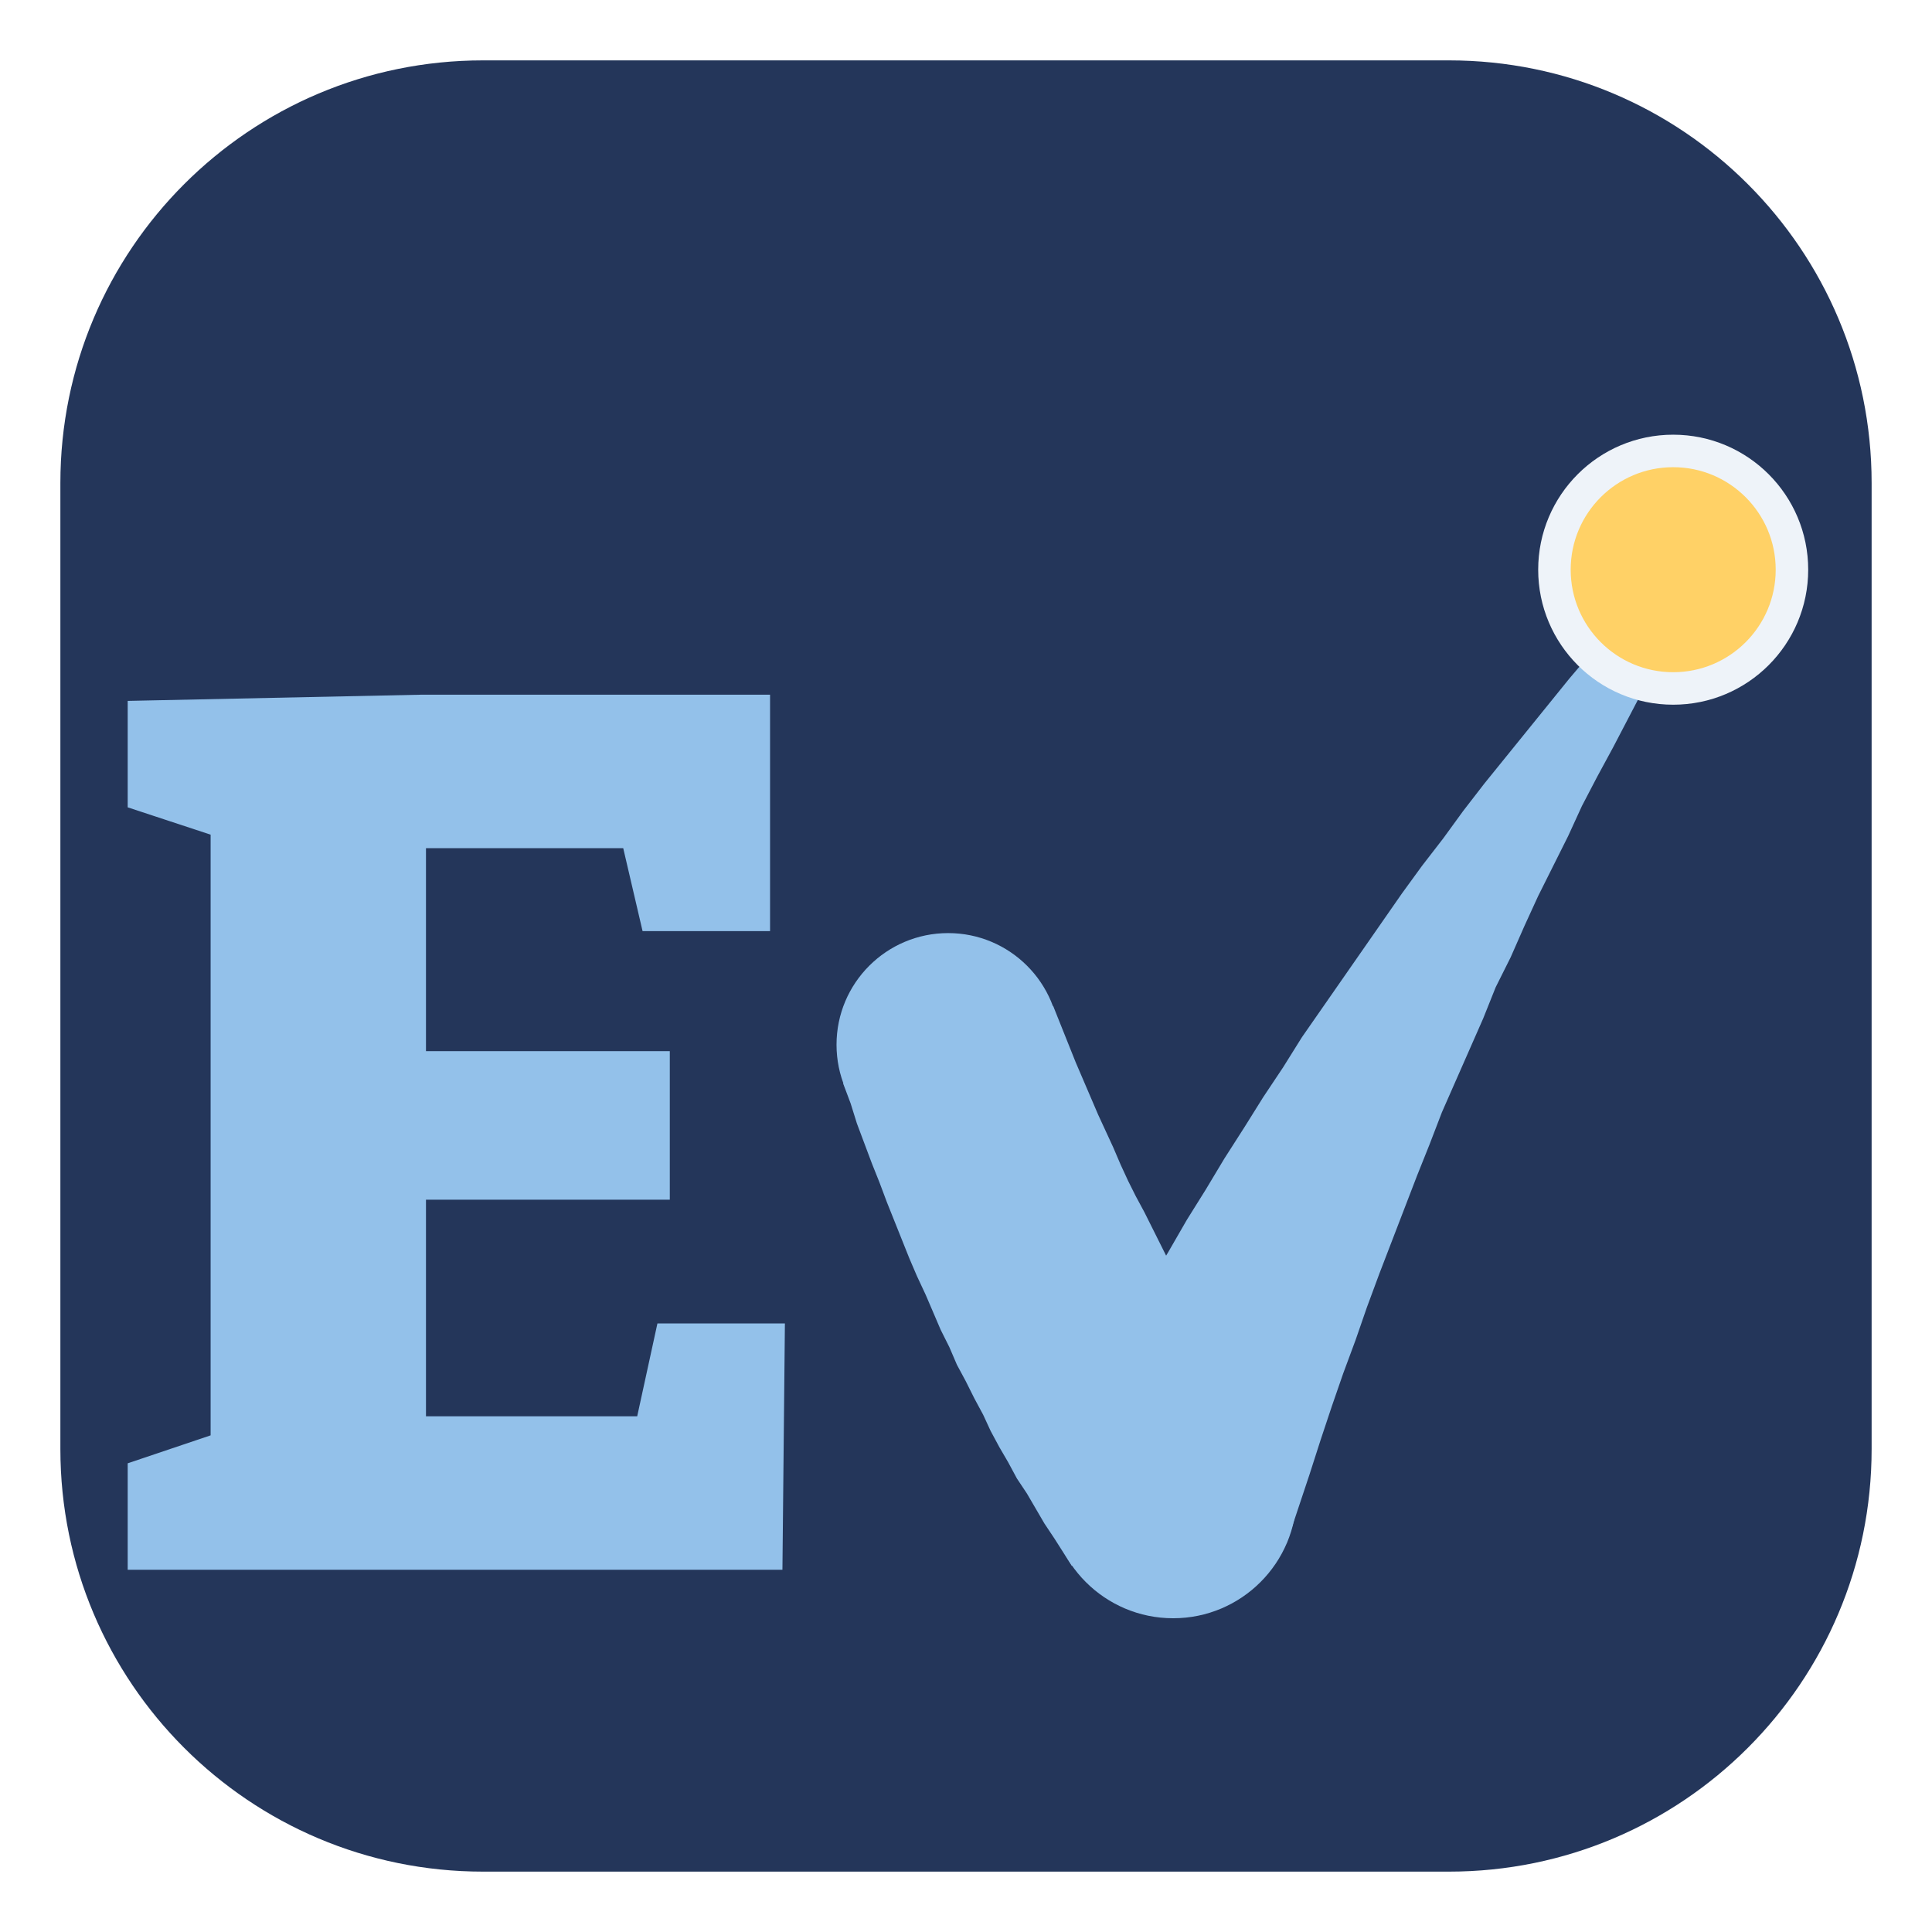
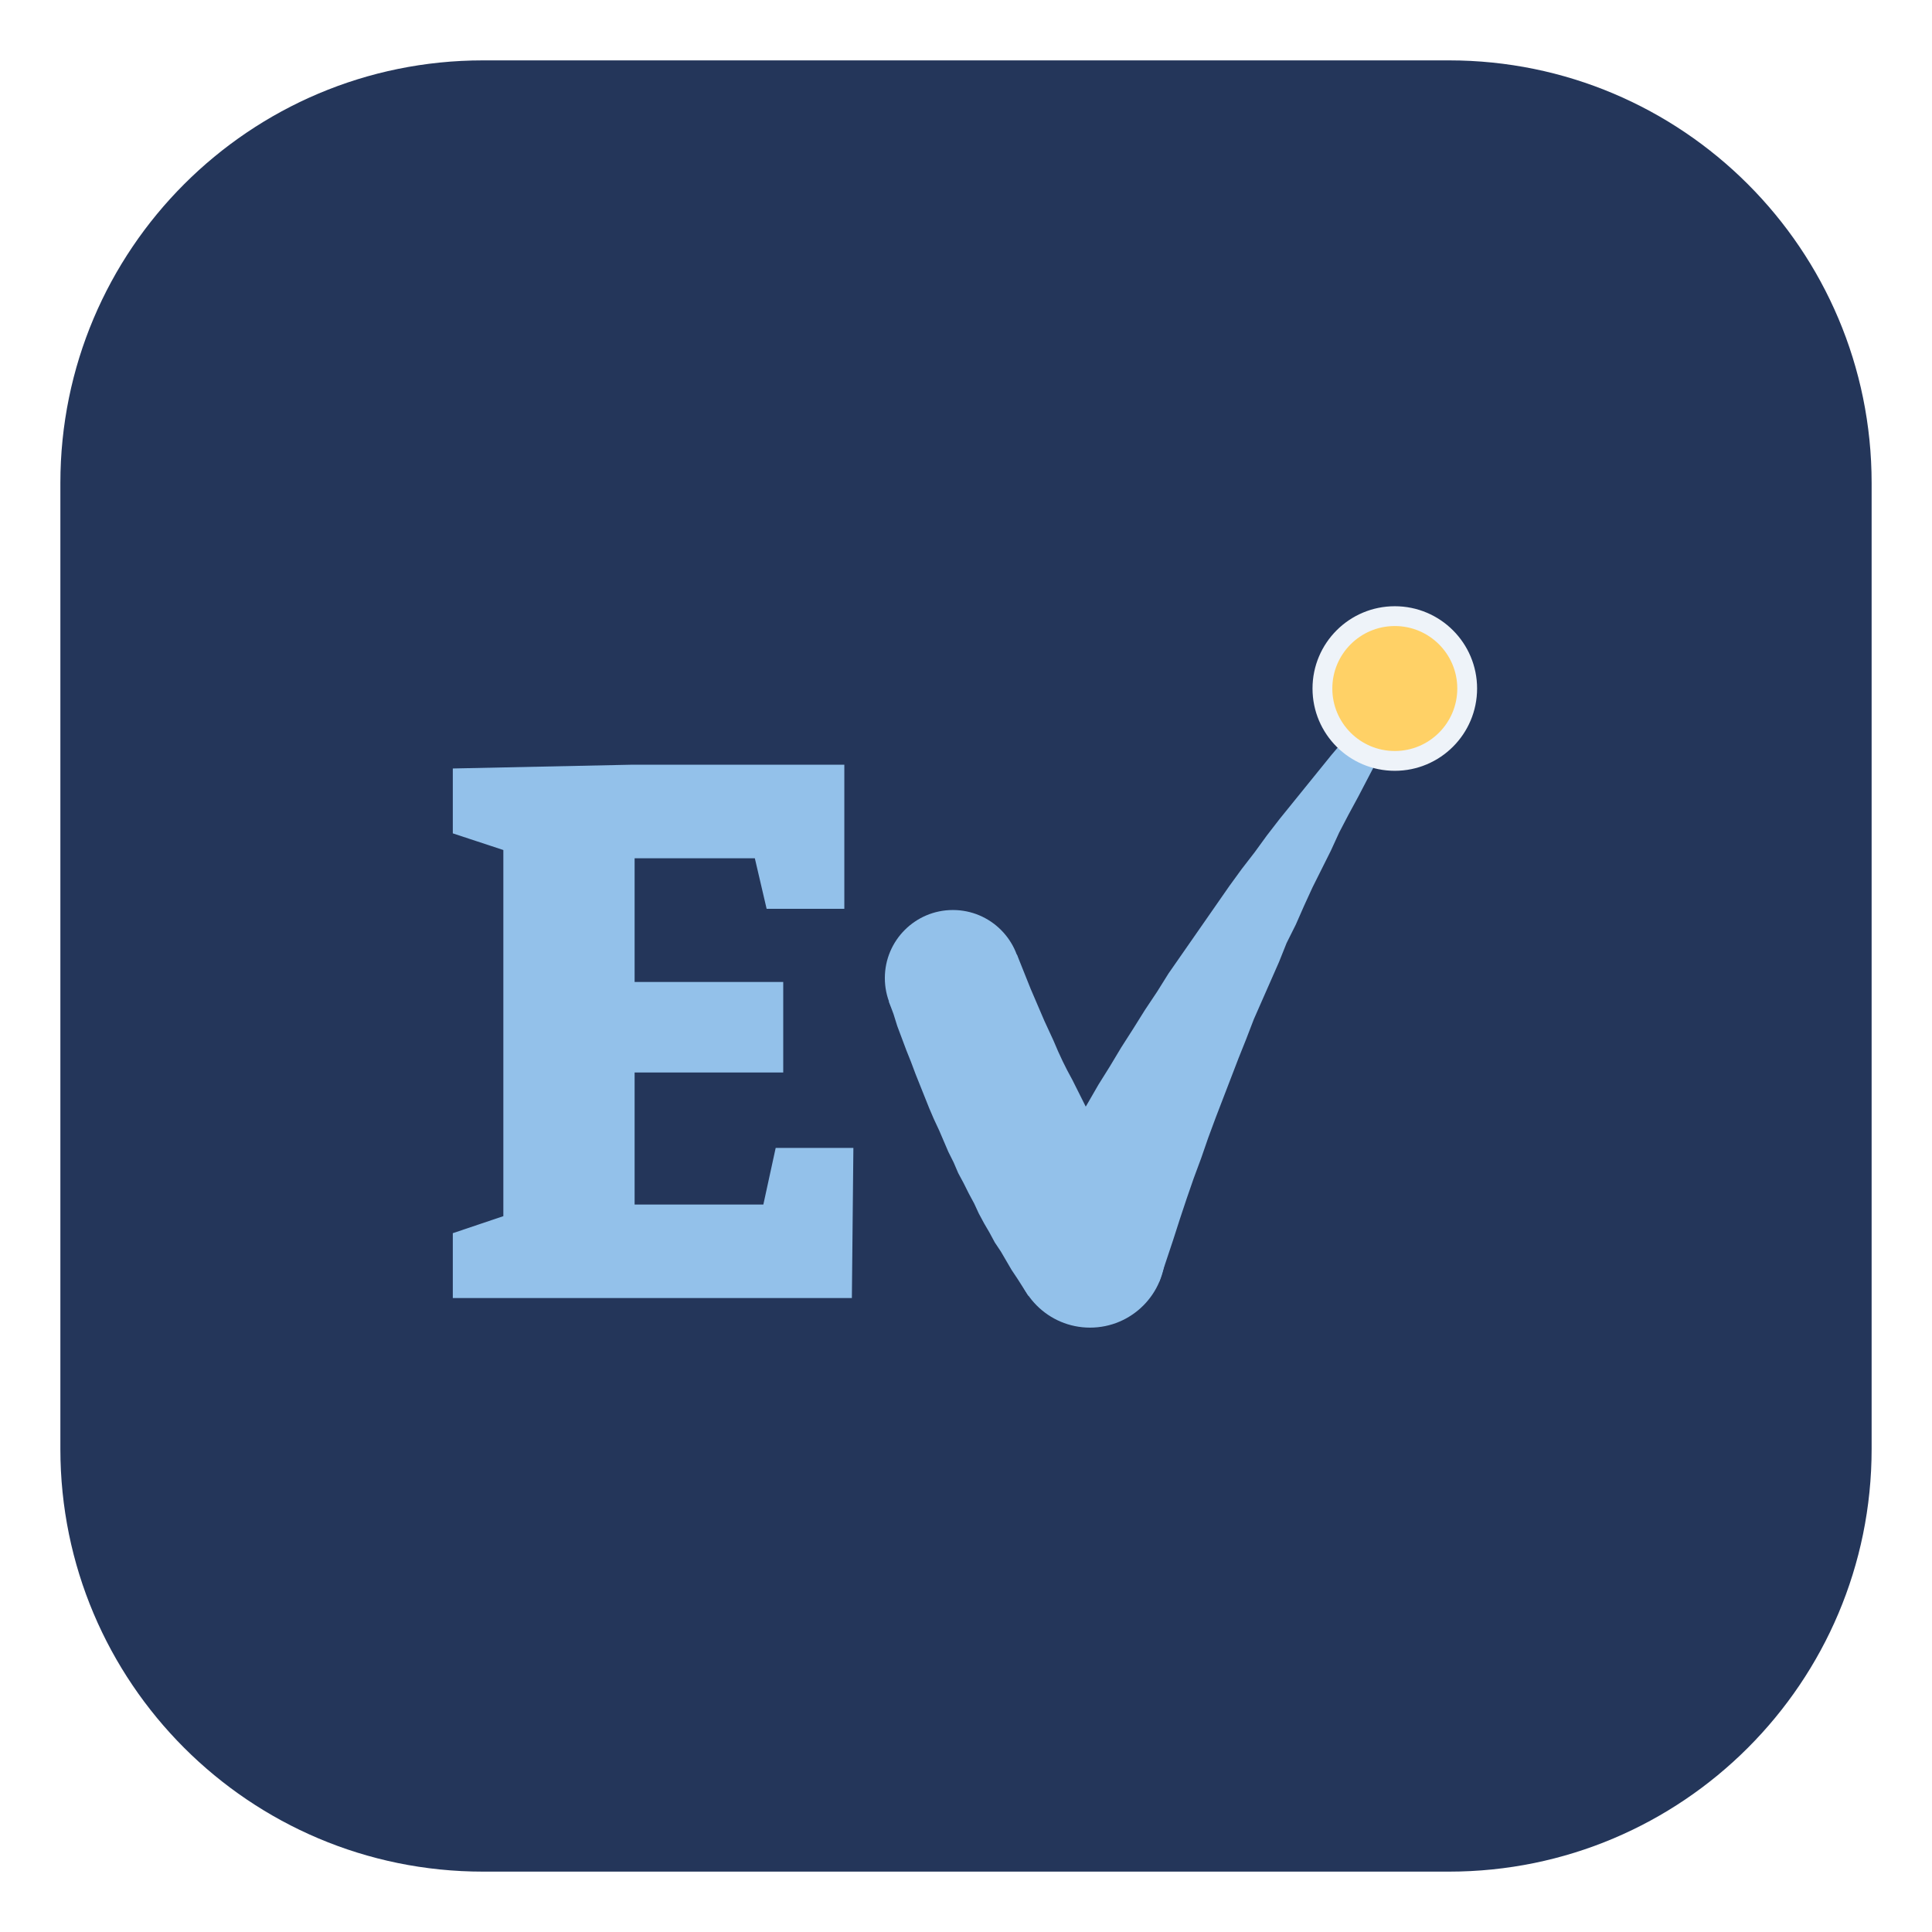
<svg xmlns="http://www.w3.org/2000/svg" viewBox="0 0 64 64" width="512" height="512" role="img">
  <rect x="2" y="2" width="60" height="60" rx="14" fill="#24365A" />
-   <g transform="translate(3 52) scale(0.410)">
+   <g transform="translate(14.25 43.00) scale(0.2499)">
    <path d="M45.8 -19.9H56.1L55.9 0.0H3.0V-8.6L11.9 -11.6L9.7 -8.3V-62.0L11.8 -58.7L3.0 -61.6V-70.2L26.7 -70.7H54.9V-51.6H44.6L42.5 -60.6L45.6 -58.3H24.5L27.1 -60.9V-39.3L24.5 -41.9H46.8V-29.9H24.5L27.1 -33.0V-9.8L24.5 -12.4H46.8L43.6 -9.8Z" fill="#93C1EA" />
    <g transform="translate(-0.4 0) scale(1.010)">
      <path d="M60.6 -38.9 L61.2 -37.3 L61.7 -35.7 L62.3 -34.1 L62.9 -32.5 L63.5 -31.0 L64.1 -29.4 L64.7 -27.9 L65.3 -26.4 L65.9 -24.9 L66.5 -23.5 L67.2 -22.0 L67.8 -20.6 L68.4 -19.2 L69.1 -17.8 L69.7 -16.4 L70.4 -15.1 L71.1 -13.7 L71.8 -12.4 L72.4 -11.1 L73.1 -9.8 L73.8 -8.6 L74.5 -7.3 L75.3 -6.1 L76.0 -4.9 L76.7 -3.7 L77.5 -2.5 L78.2 -1.4 L78.9 -0.3 L95.1 -11.7 L94.4 -12.6 L93.7 -13.5 L93.0 -14.5 L92.4 -15.4 L91.7 -16.4 L91.1 -17.4 L90.4 -18.4 L89.8 -19.5 L89.1 -20.5 L88.5 -21.6 L87.8 -22.7 L87.2 -23.9 L86.5 -25.0 L85.9 -26.2 L85.3 -27.4 L84.7 -28.6 L84.0 -29.9 L83.4 -31.1 L82.8 -32.4 L82.2 -33.8 L81.6 -35.1 L81.0 -36.4 L80.4 -37.8 L79.8 -39.2 L79.2 -40.6 L78.6 -42.1 L78.0 -43.6 L77.4 -45.1Z" fill="#93C1EA" />
      <path d="M96.1 -2.2 L97.0 -4.9 L97.9 -7.6 L98.8 -10.4 L99.7 -13.1 L100.6 -15.7 L101.6 -18.4 L102.5 -21.0 L103.5 -23.7 L104.5 -26.3 L105.5 -28.9 L106.5 -31.5 L107.5 -34.0 L108.5 -36.6 L109.6 -39.1 L110.7 -41.6 L111.8 -44.1 L112.8 -46.6 L114.0 -49.0 L115.1 -51.5 L116.2 -53.9 L117.4 -56.3 L118.6 -58.7 L119.7 -61.1 L120.9 -63.4 L122.2 -65.8 L123.4 -68.1 L124.6 -70.4 L125.9 -72.7 L122.1 -75.3 L120.4 -73.3 L118.7 -71.3 L117.0 -69.2 L115.3 -67.1 L113.6 -65.0 L111.9 -62.9 L110.2 -60.7 L108.6 -58.5 L106.9 -56.3 L105.3 -54.1 L103.7 -51.8 L102.1 -49.5 L100.5 -47.2 L98.9 -44.9 L97.3 -42.6 L95.8 -40.2 L94.2 -37.8 L92.7 -35.4 L91.1 -32.9 L89.6 -30.4 L88.1 -28.0 L86.6 -25.4 L85.1 -22.9 L83.7 -20.3 L82.2 -17.7 L80.8 -15.1 L79.3 -12.5 L77.9 -9.8Z" fill="#93C1EA" />
      <circle cx="87" cy="-6" r="9.88" fill="#93C1EA" />
      <circle cx="69" cy="-42" r="8.93" fill="#93C1EA" />
      <circle cx="127" cy="-80" r="9.5" fill="#FFD166" stroke="#EEF3F9" stroke-width="2.6" />
    </g>
  </g>
</svg>
